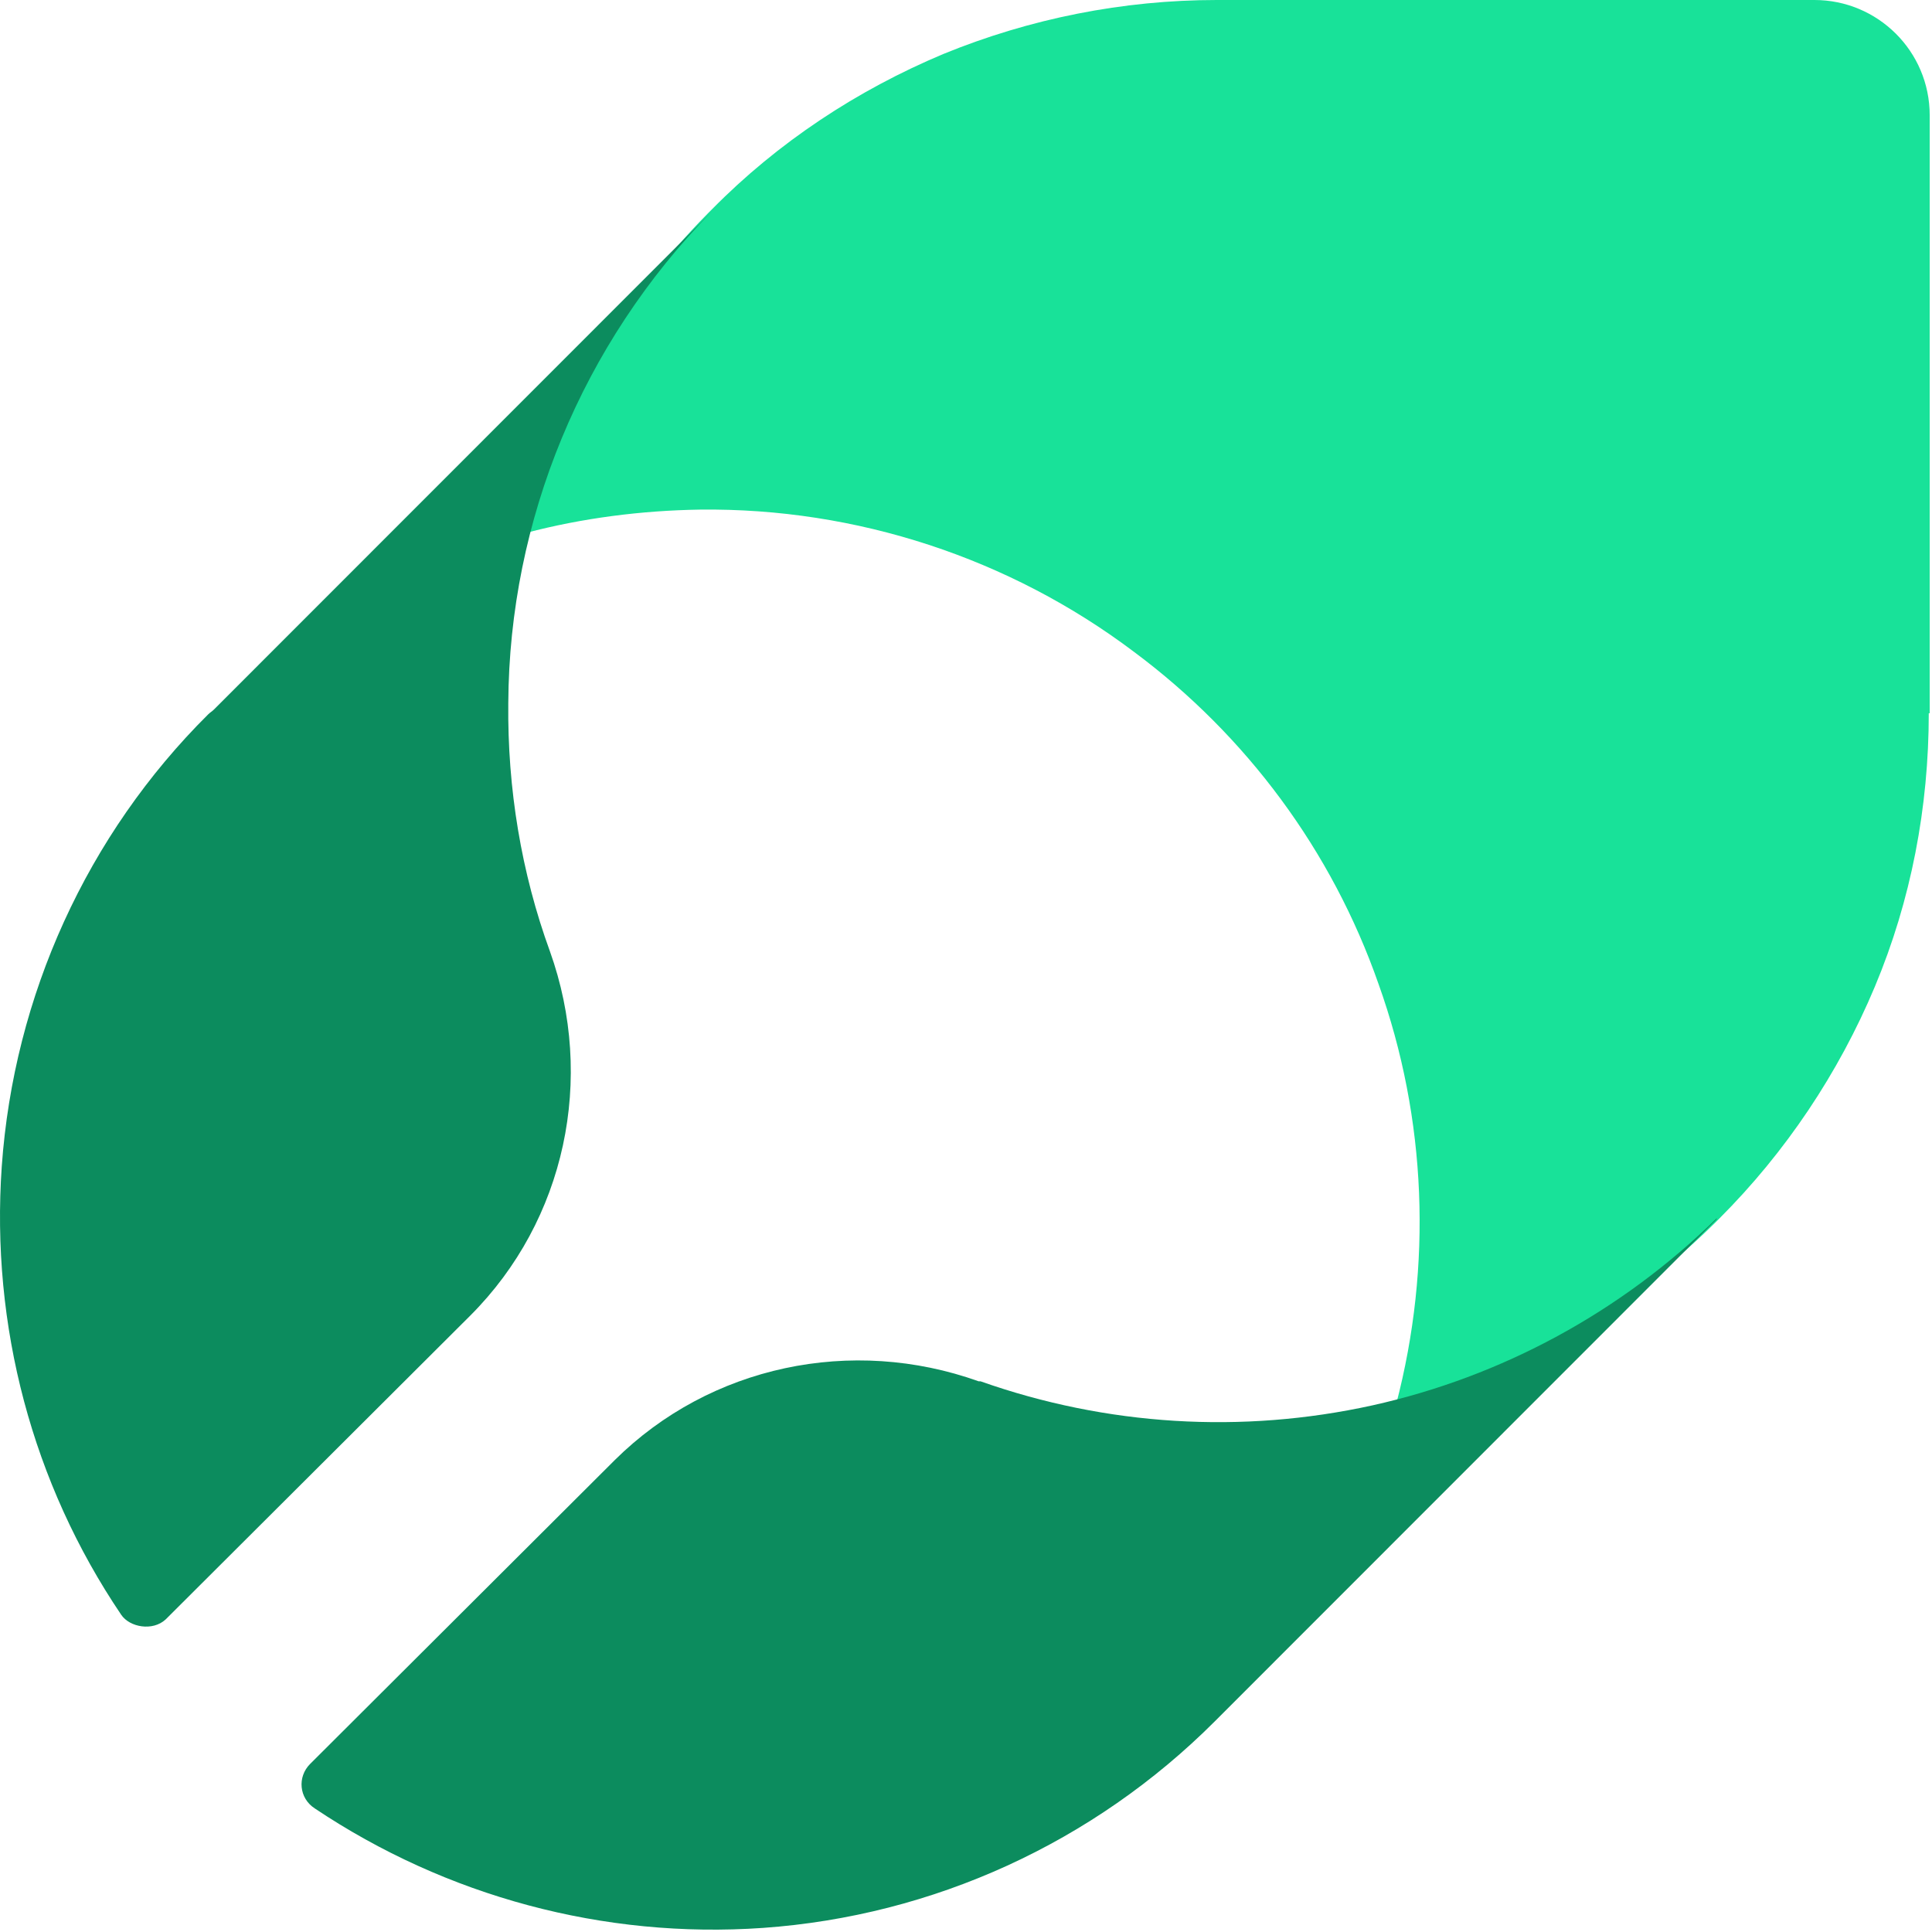
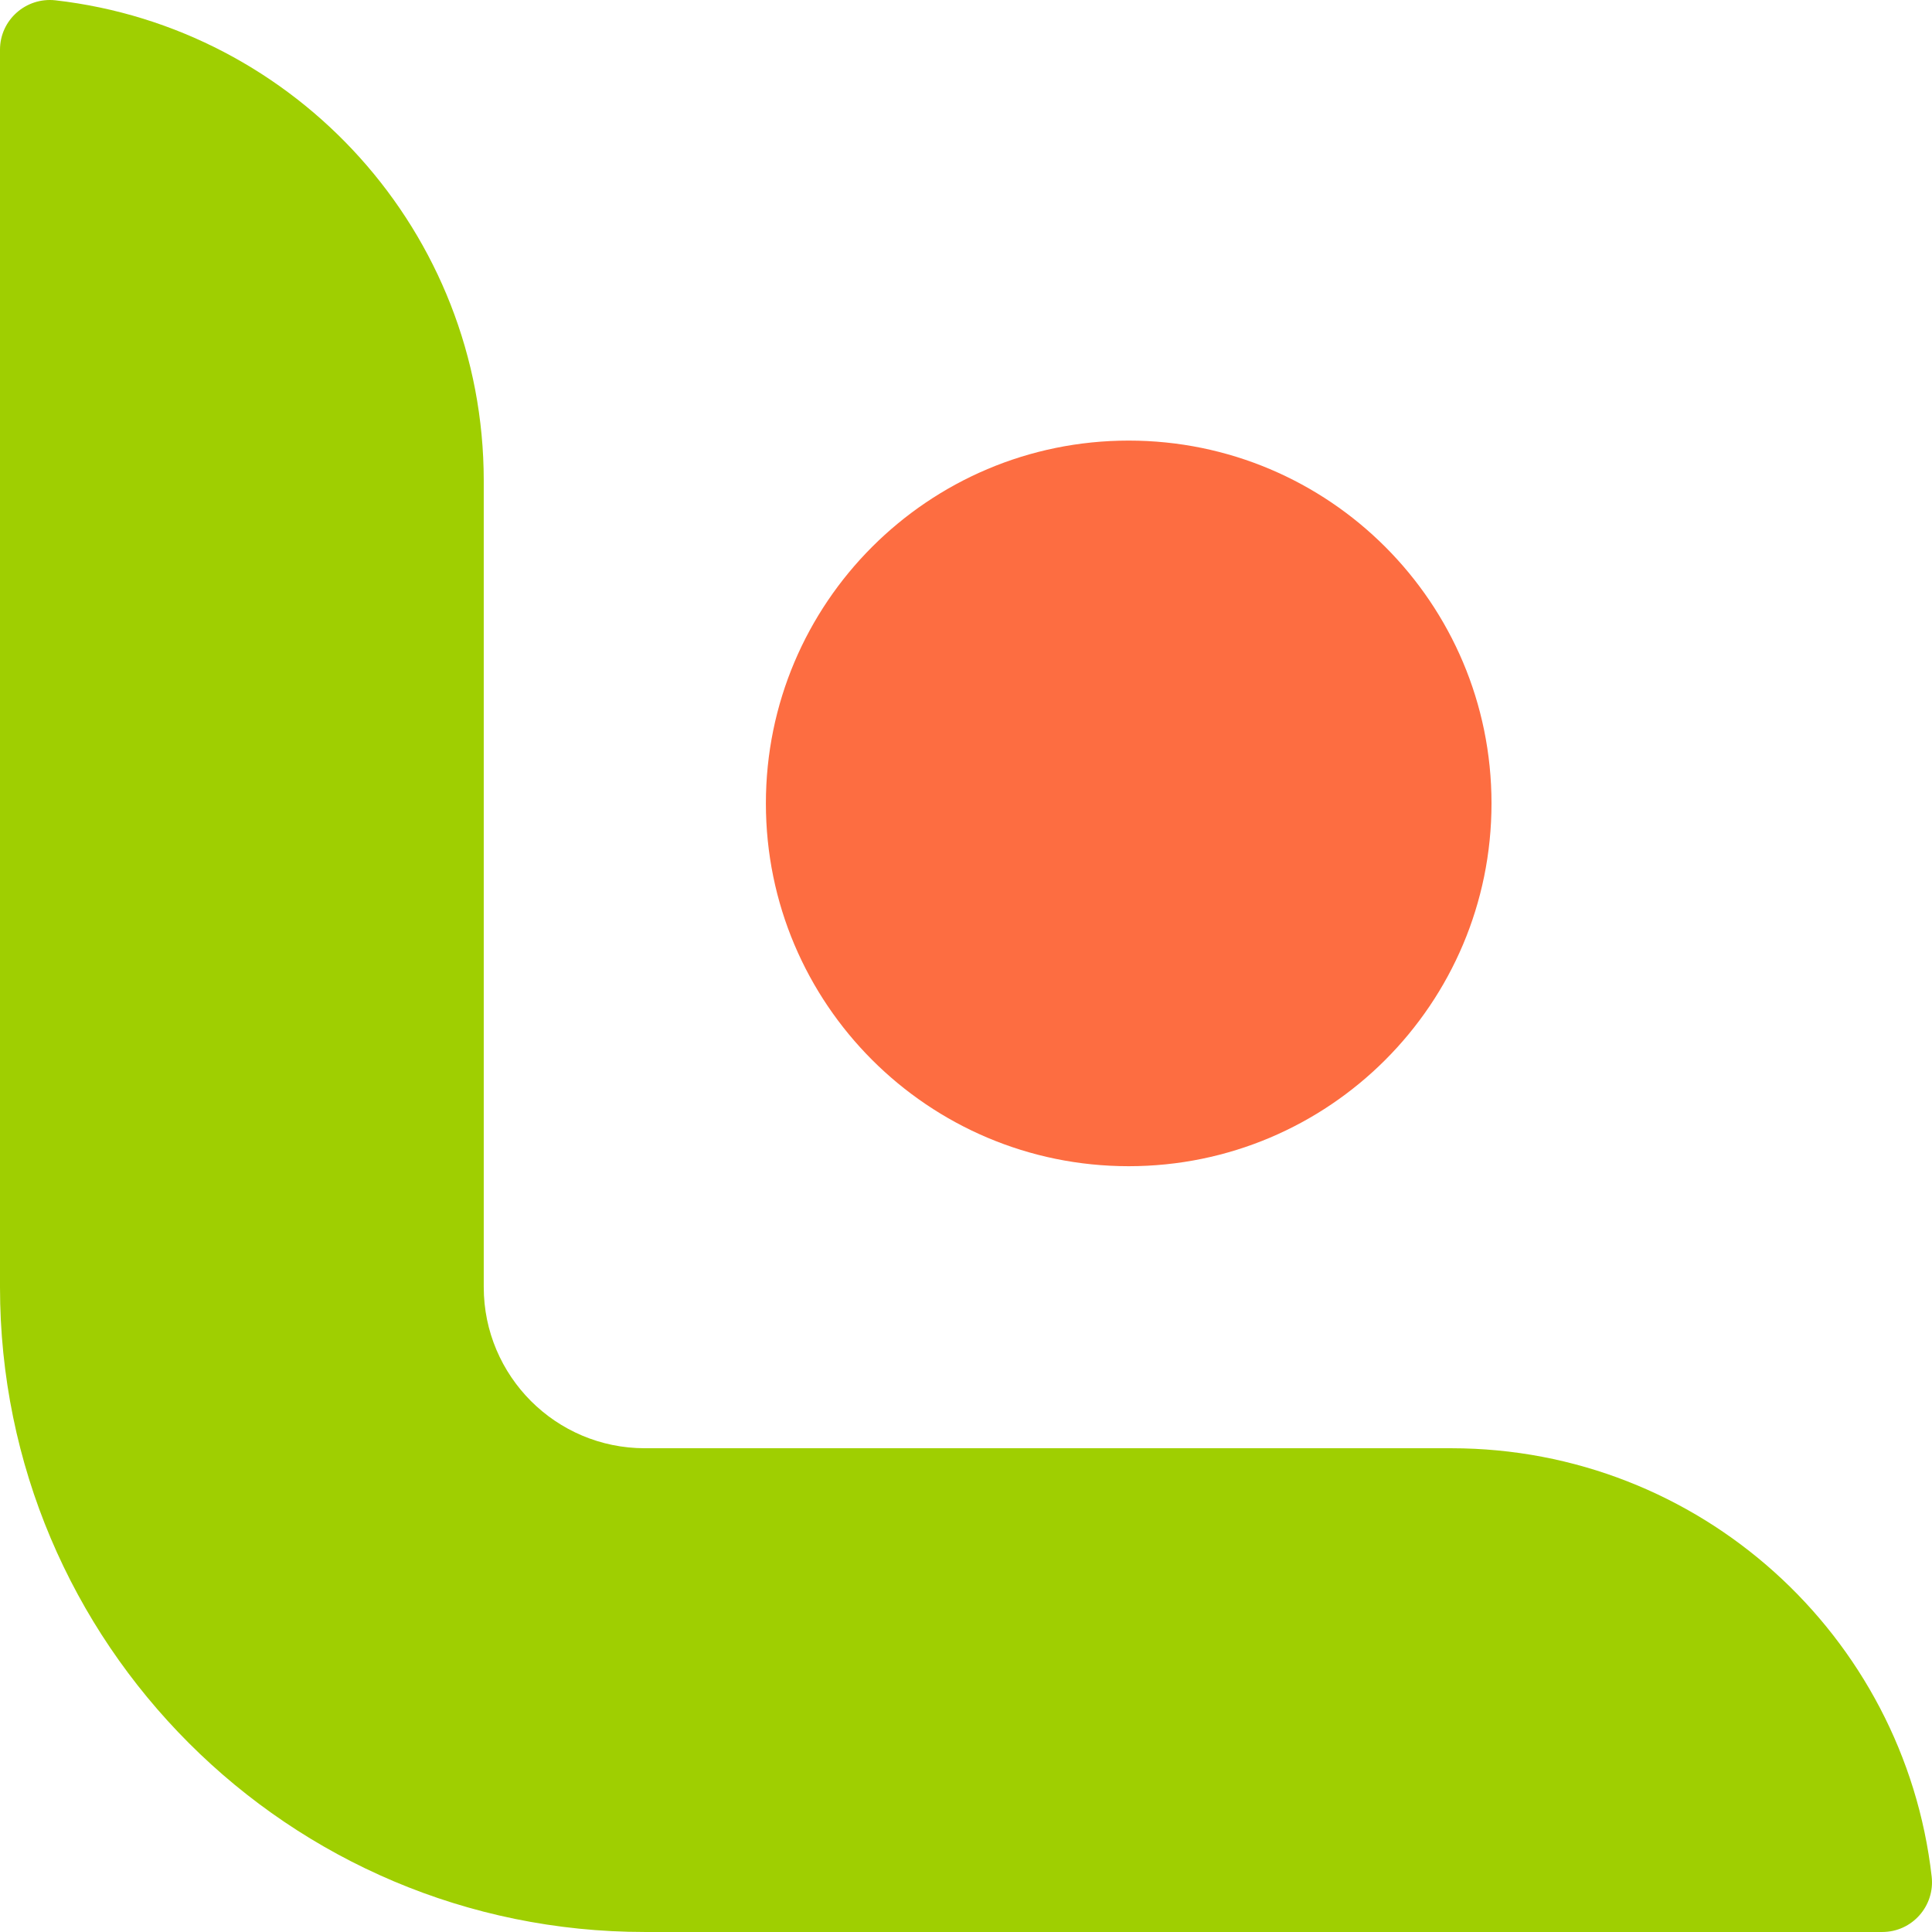
- <svg xmlns="http://www.w3.org/2000/svg" width="502" height="502" viewBox="0 0 502 502" fill="none">
-   <path d="M501.402 185.33V29.962C501.402 13.29 487.876 0 471.453 0H316.156C291.763 0 267.611 4.832 245.15 14.014C222.689 23.438 202.16 36.969 185.012 54.367L183.804 55.575C161.101 78.53 144.92 107.042 136.708 138.454C151.441 134.588 166.656 132.655 181.871 132.413C222.447 131.93 262.298 144.978 294.661 169.383C323.885 191.13 346.104 221.092 358.18 255.645C370.739 290.681 372.188 328.859 362.769 364.862C393.925 356.647 422.666 340.457 445.611 317.744L446.818 316.536C463.966 299.38 477.732 278.841 487.151 256.37C496.571 233.898 501.16 209.735 501.16 185.33H501.402Z" fill="#18E299" />
-   <path d="M132.071 182.706C132.312 135.044 151.32 89.307 184.764 55.125L55.557 184.391C55.076 184.873 54.594 185.113 54.113 185.595C22.593 216.888 3.586 258.774 0.458 303.066C-2.43 344.47 8.397 385.392 31.496 419.575C33.699 422.835 39.677 423.907 43.046 420.778L122.206 341.822C146.989 317.028 154.689 280.198 142.899 247.219C135.44 226.758 131.831 204.852 132.071 182.706Z" fill="#0C8C5E" />
-   <path d="M446.067 316.547C421.284 340.86 390.245 357.71 356.56 365.172C322.634 372.635 287.506 370.468 254.783 358.914C254.783 358.914 254.542 358.914 254.301 358.914C221.338 347.118 184.525 354.821 159.742 379.375L80.581 458.331C77.212 461.701 77.694 467.238 81.784 469.885C115.95 492.754 156.855 503.827 198.24 500.938C242.512 497.809 284.137 478.792 315.656 447.258L316.859 446.054L446.067 316.788V316.547Z" fill="#0C8C5E" />
+ <svg xmlns="http://www.w3.org/2000/svg" width="256" height="256" viewBox="0 0 256 256" fill="none">
+   <path fill-rule="evenodd" clip-rule="evenodd" d="M25.028 230.97C9.562 215.504 0 194.145 0 170.552V6.581C0 2.649 3.439 -0.396 7.35 0.042C39.267 3.689 64.077 30.777 64.099 63.669V170.552C64.099 176.444 66.497 181.779 70.353 185.645C74.219 189.512 79.554 191.899 85.446 191.899H192.328C225.221 191.921 252.32 216.72 255.956 248.648C256.405 252.559 253.36 255.998 249.417 255.998H85.446C61.853 255.998 40.483 246.436 25.028 230.97Z" fill="#9FCF01" />
+   <path d="M197.632 106.454C197.632 133.005 176.109 154.528 149.558 154.528C123.008 154.528 101.484 133.005 101.484 106.454C101.484 79.903 123.008 58.38 149.558 58.38C176.109 58.38 197.632 79.903 197.632 106.454Z" fill="#FD6D41" />
</svg>
